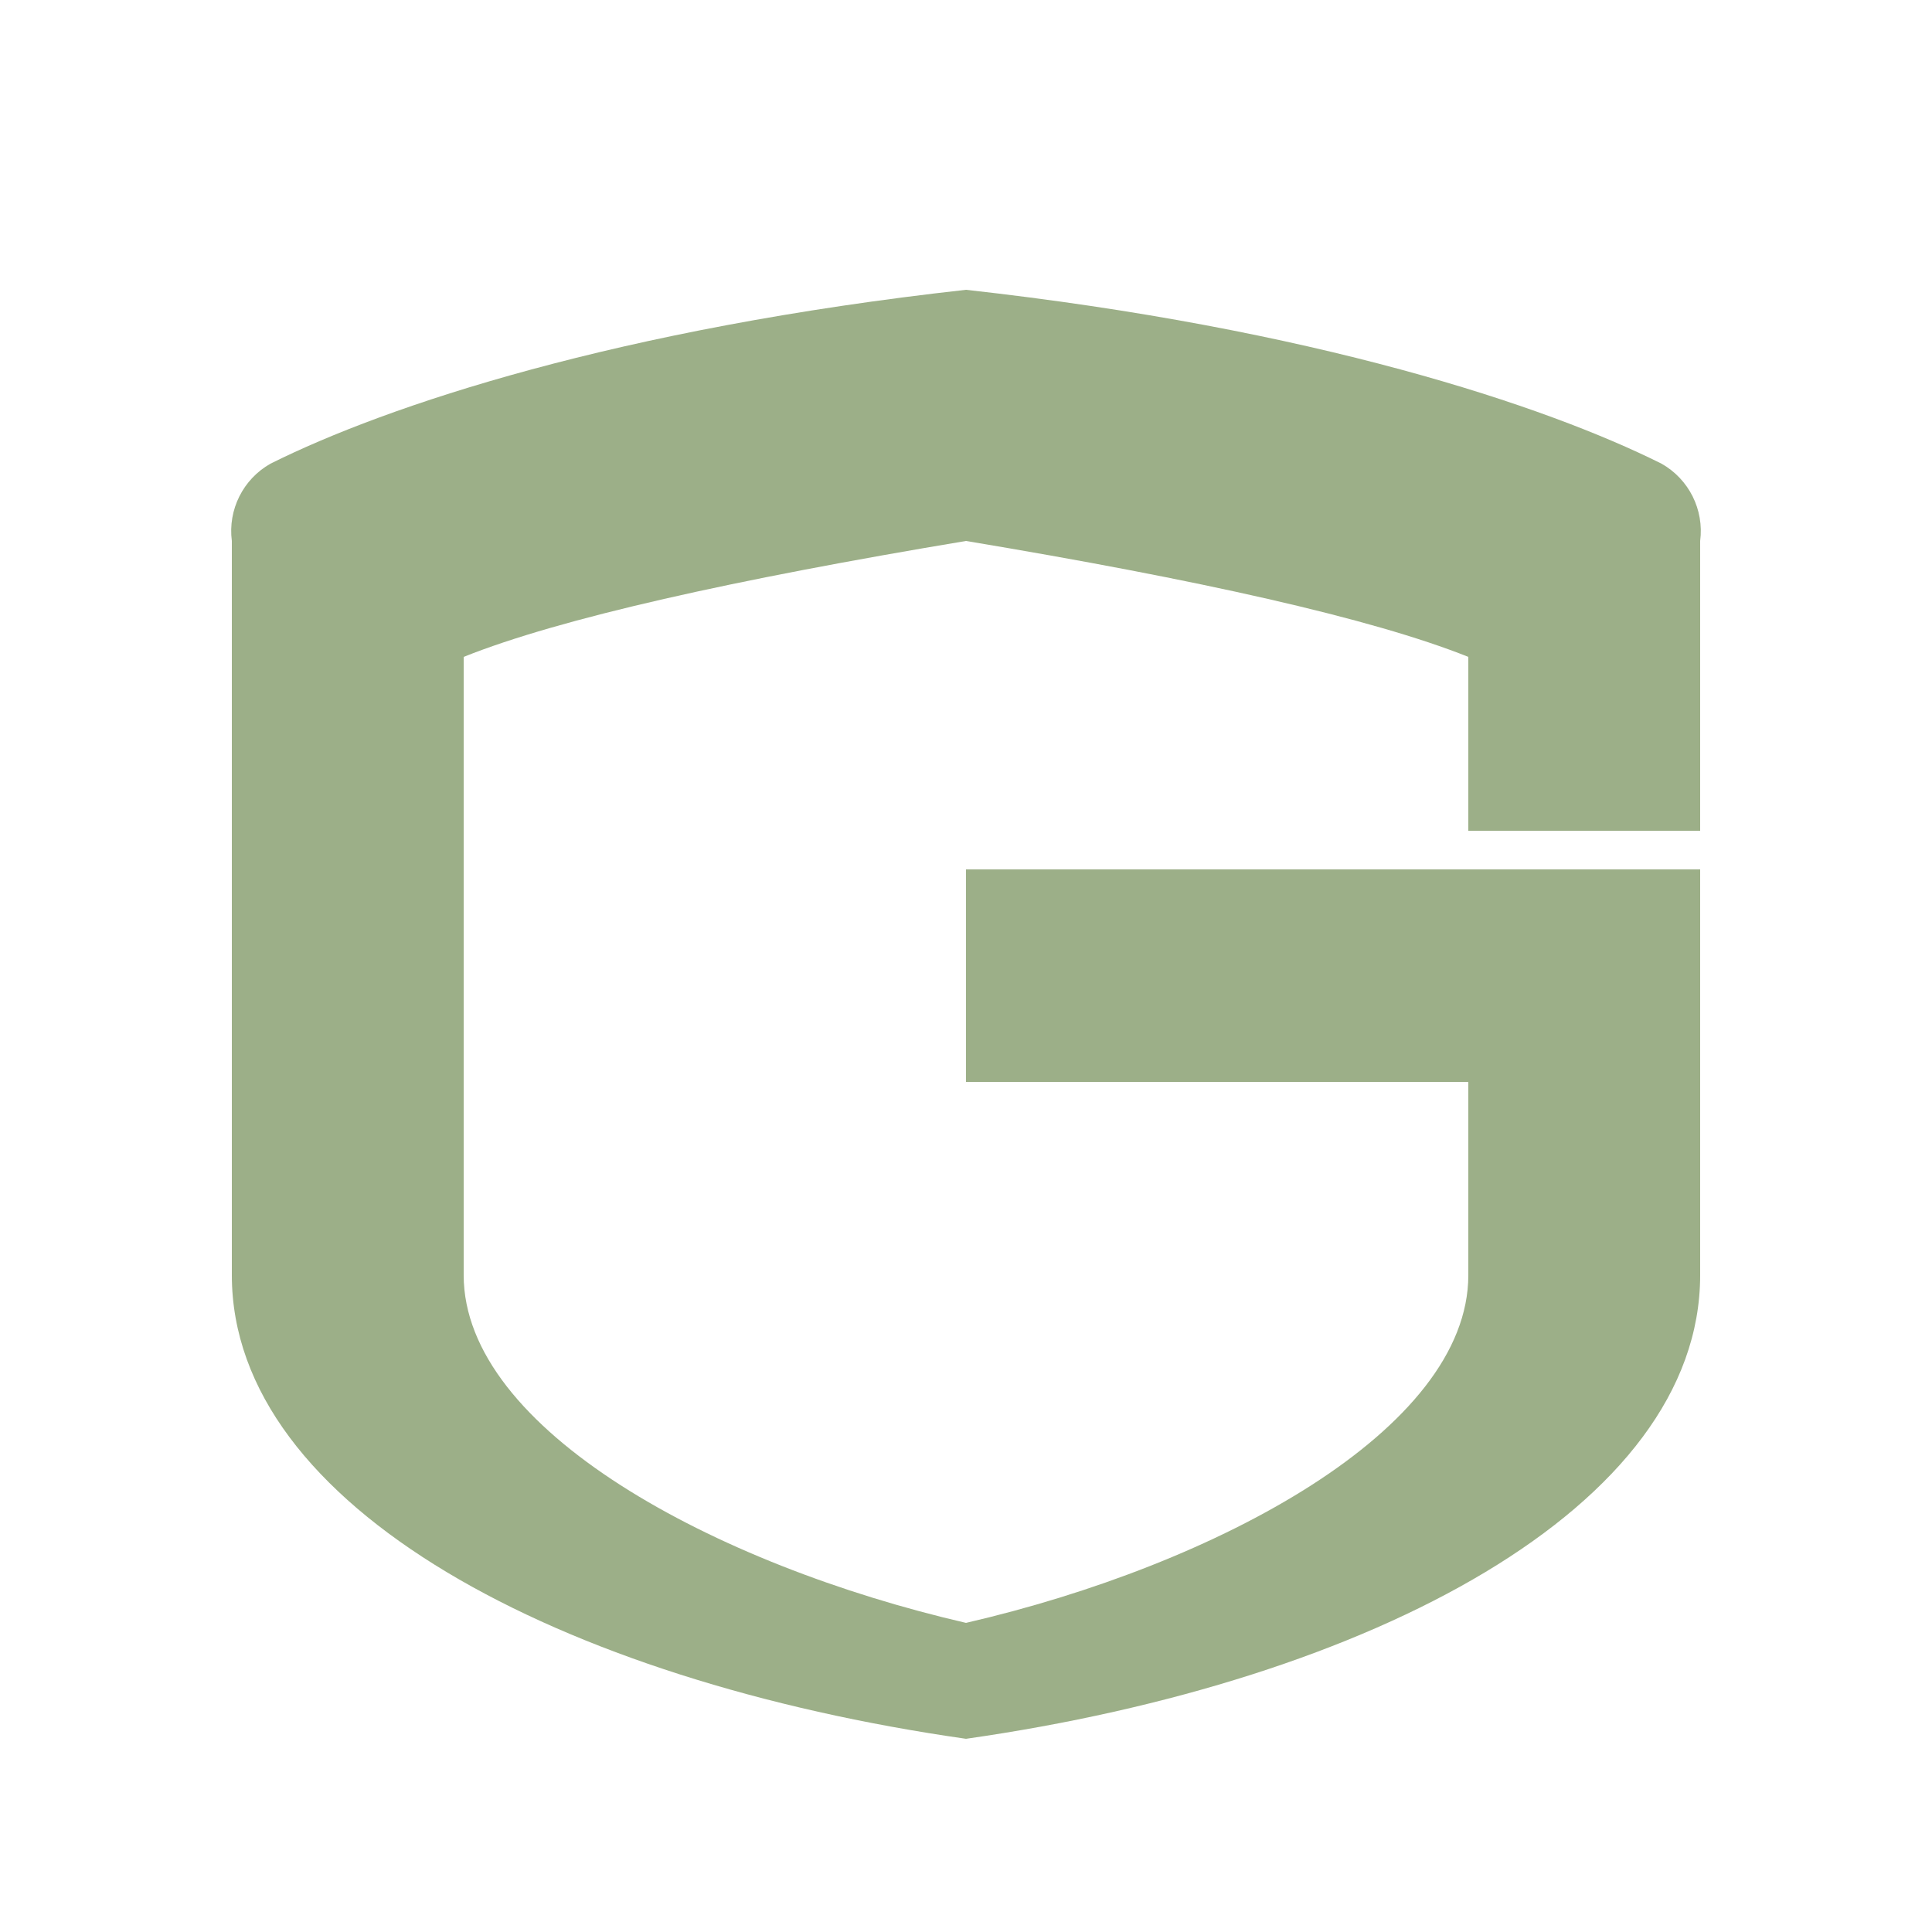
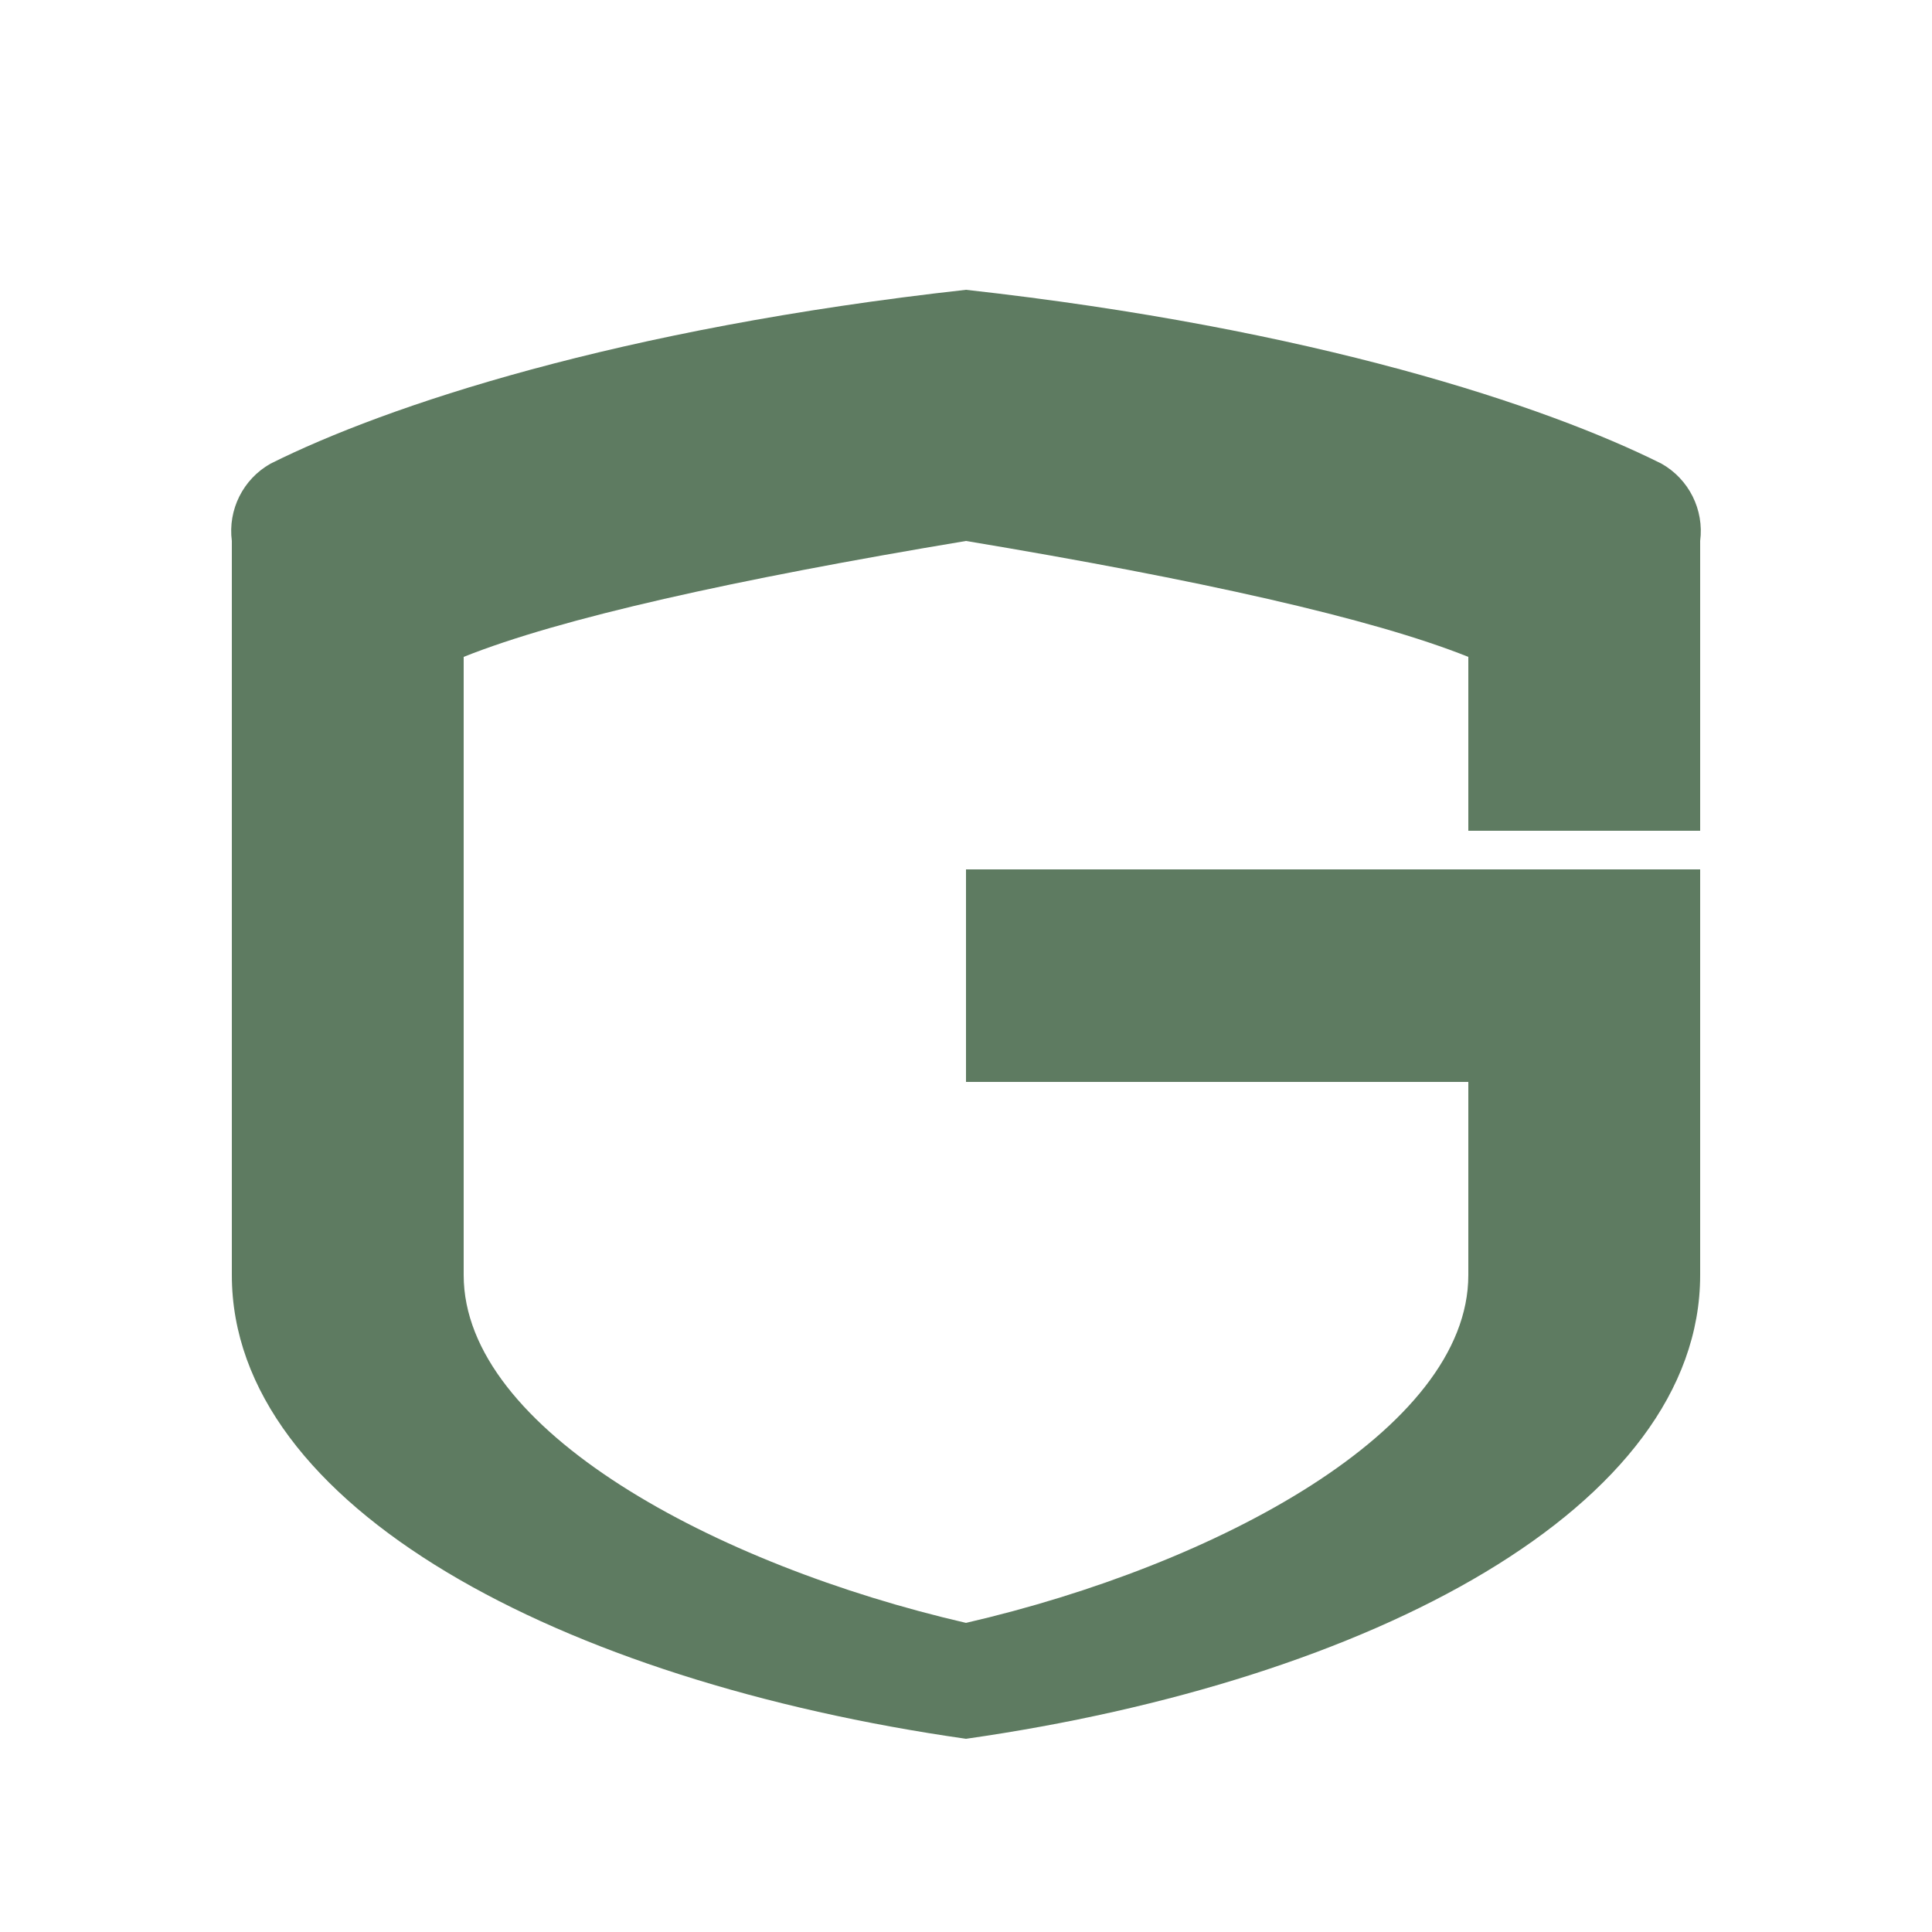
<svg xmlns="http://www.w3.org/2000/svg" viewBox="0 0 100 100" width="100%" height="100%">
-   <g fill="#9CAF88">
+   <g fill="#5E7B61">
    <path fill-rule="evenodd" clip-rule="evenodd" d="M 50,15        C 68,17 80,21 86,24        A 4,4 0 0,1 88,28        L 88,43        H 76        V 34        C 71,32 62,30 50,28        C 38,30 29,32 24,34        L 24,66        C 24,74 37,81 50,84        C 63,81 76,74 76,66        V 56        H 50        V 45        H 88        V 66        C 88,78 71,87 50,90        C 29,87 12,78 12,66        L 12,28        A 4,4 0 0,1 14,24        C 20,21 32,17 50,15 Z" />
  </g>
</svg>
